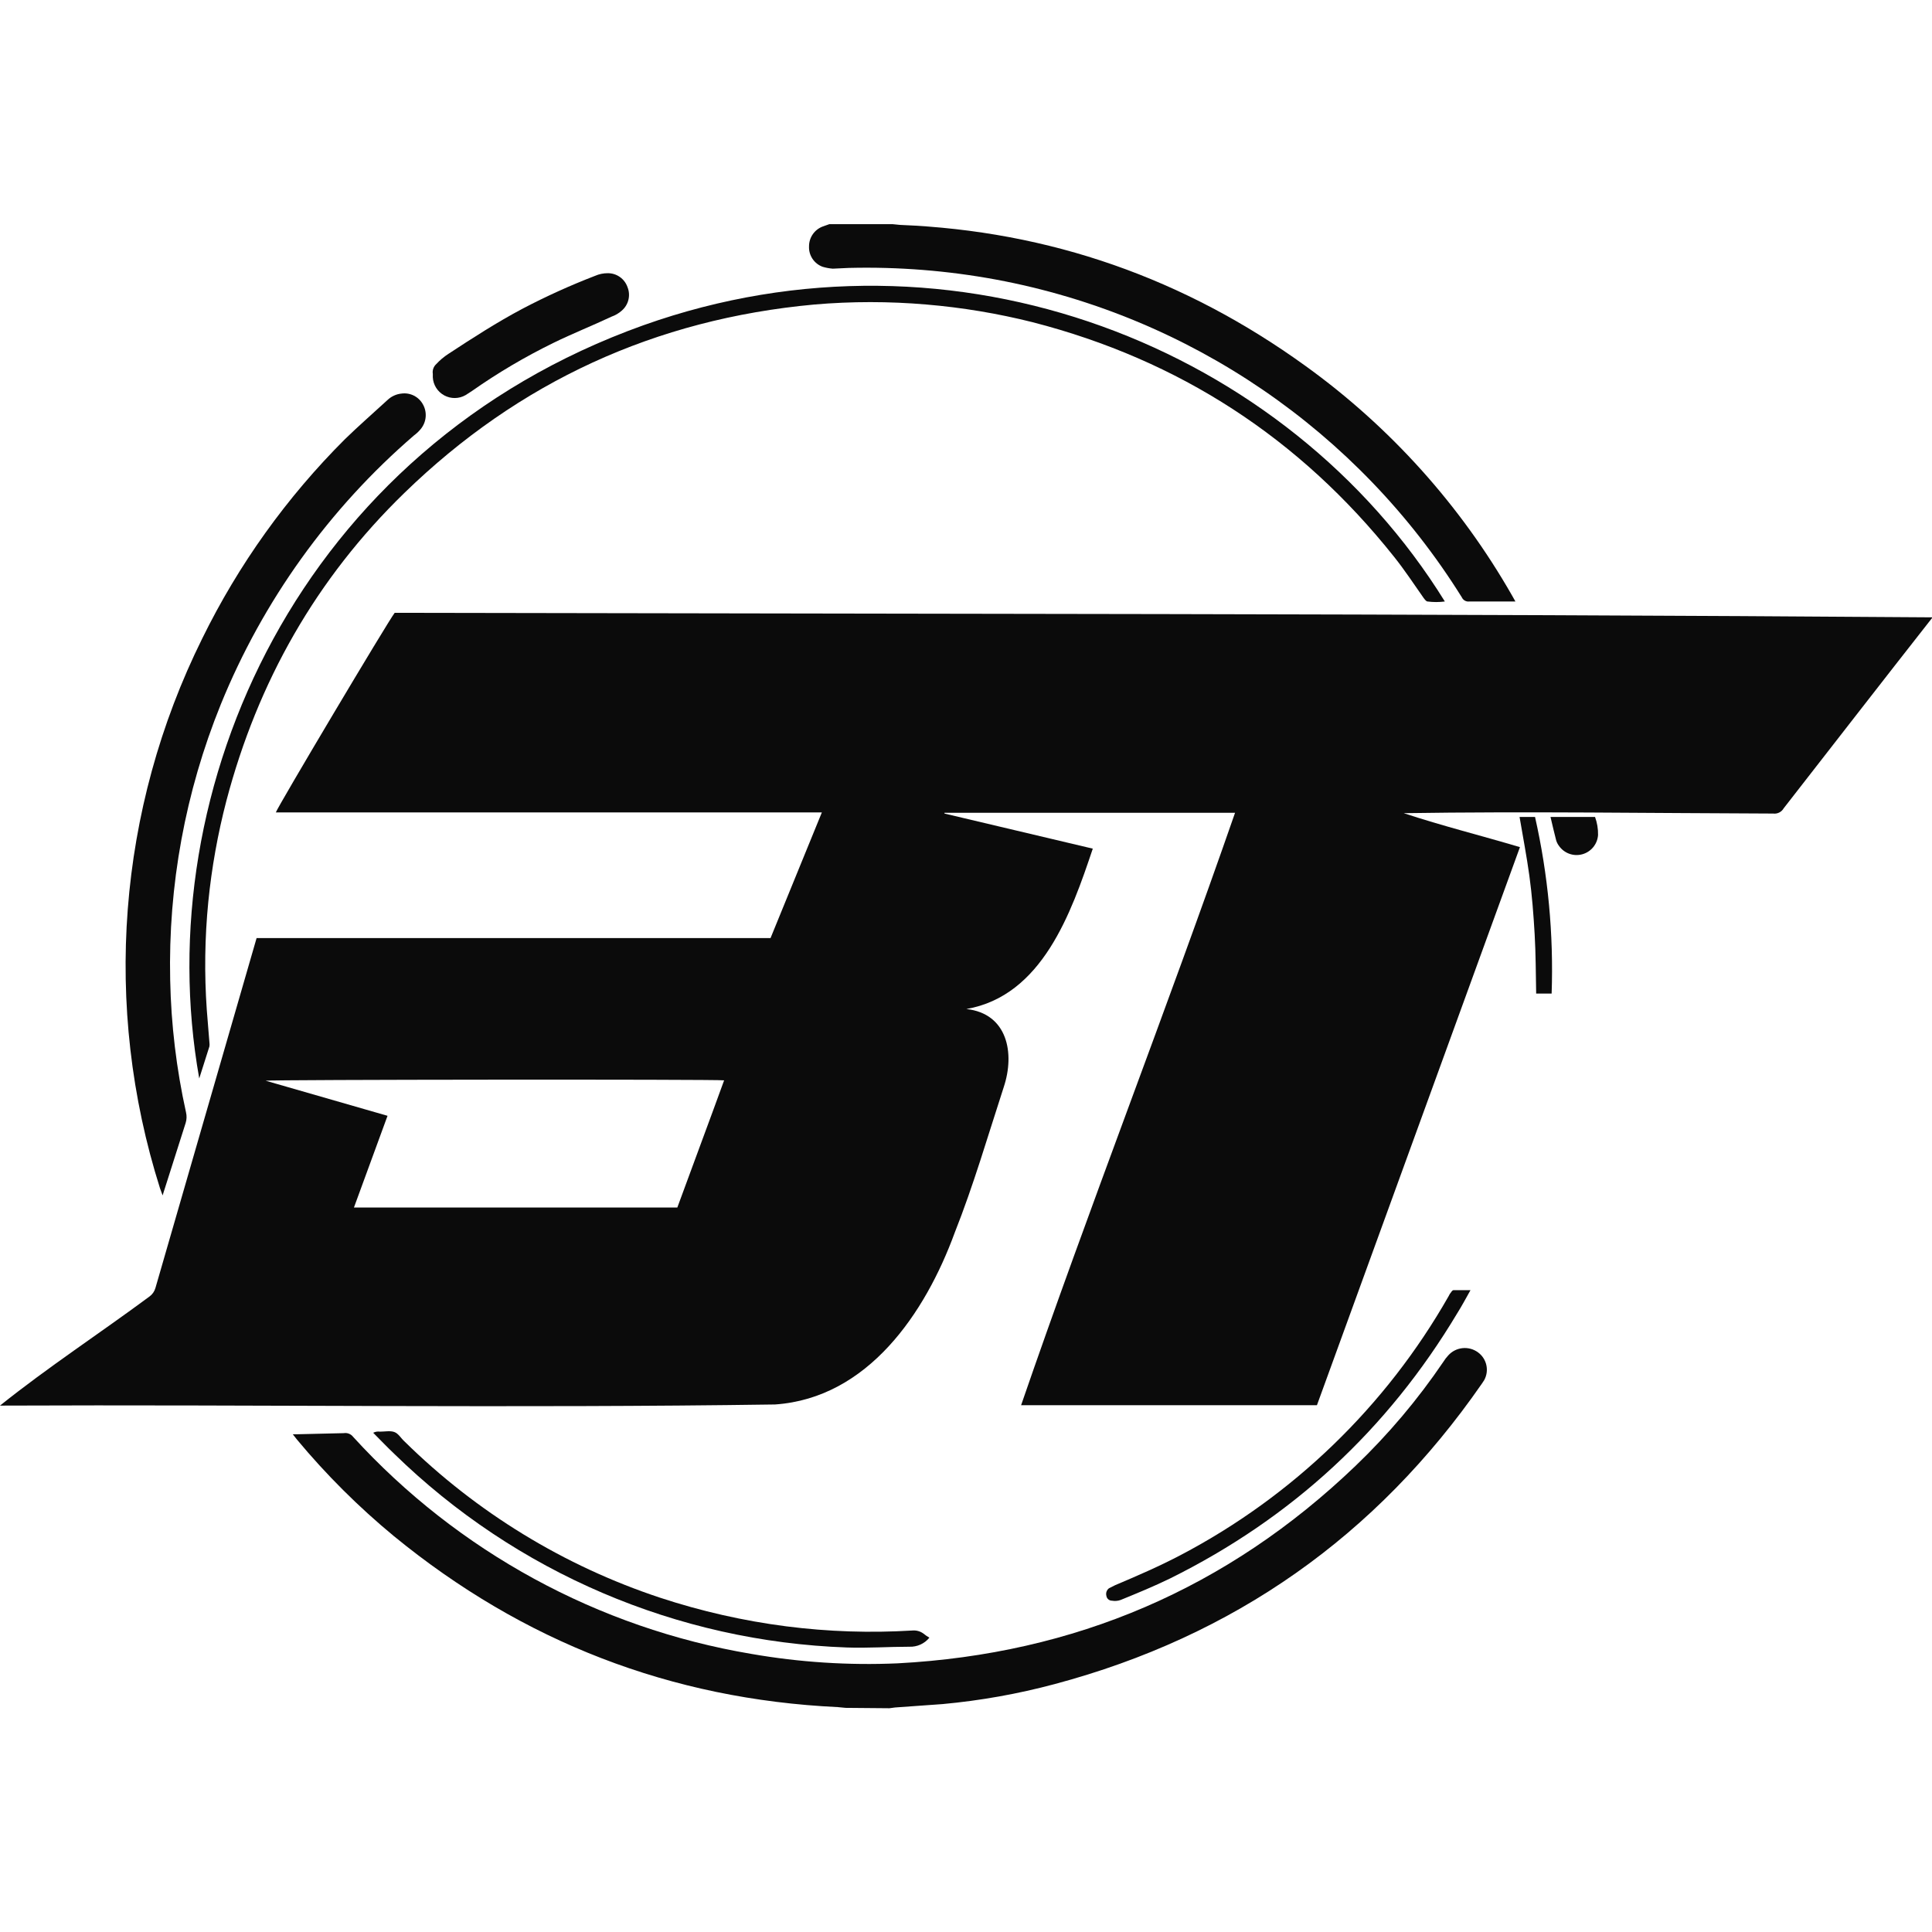
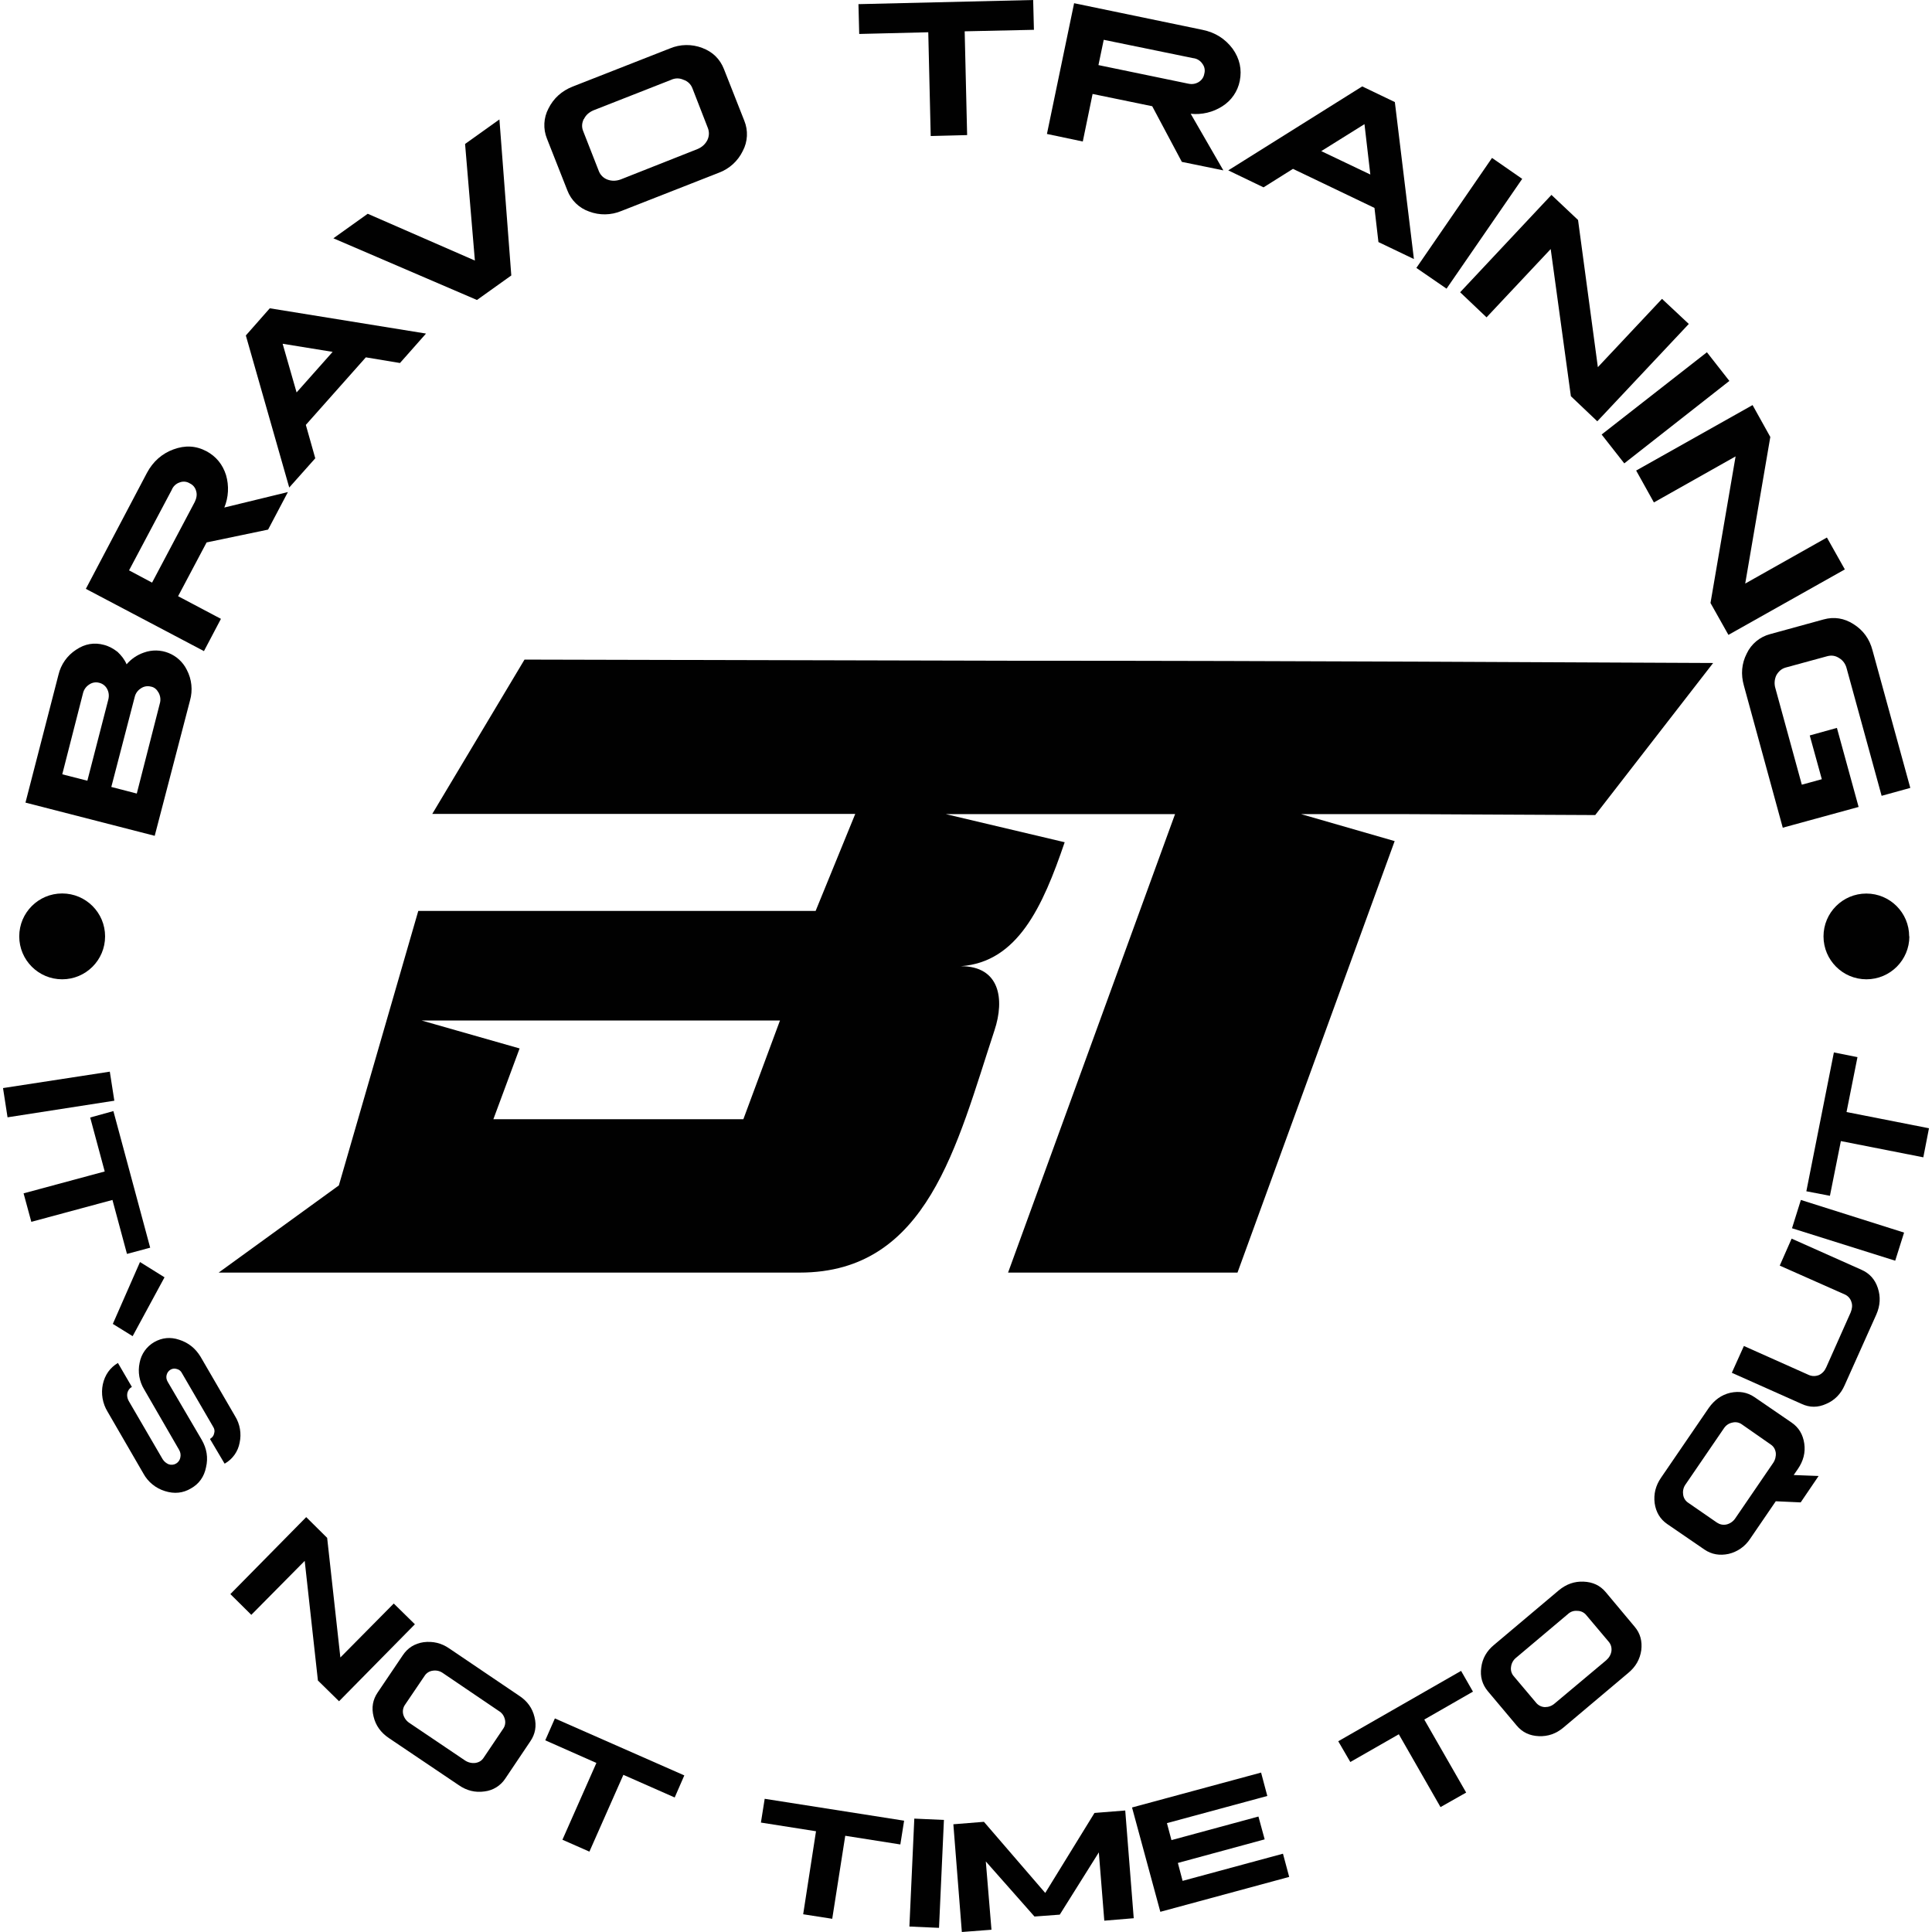
- <svg xmlns="http://www.w3.org/2000/svg" viewBox="0 0 512 512">
-   <g fill="#0b0b0b">
-     <path d="M512,163.8c-13.2,16.8-26.2,33.6-39.3,50.4a2.8,2.8,0,0,1-2.8,1.4c-32.6-.1-65.3-.6-97.9-.1,10.3,3.4,20.4,5.9,30.8,9L349,372.4H270.6c18-52.3,38.5-104.6,56.7-157h-77v.2l39.3,9.3c-5.7,17-13.4,39-33.5,42.5,10.9,1.2,12.9,11.7,9.9,20.7-4.2,12.9-8,26-13,38.6-7.8,21.3-23,43.8-47.6,45.5-68.5,1-136.9,0-205.4.3,12.6-10.1,26.5-19.2,39.6-28.9a4.2,4.2,0,0,0,1.6-2.3Q54.6,294.9,68,248.6H204.2l13.6-33.3H73.1c.3-1.2,29.7-50.6,31.5-52.9,135.8.3,271.6.2,407.4,1.2ZM93.8,320h85.7c4.1-11.2,8.3-22.4,12.4-33.7-2.2-.3-120.3-.2-121.5.1l32.3,9.3Z" />
-     <path d="M224.1,452.6l-2.1-.2c-44.2-2.1-83.4-17.3-117.6-45.3a194.3,194.3,0,0,1-25.7-25.6l-1.1-1.4h.9l12.6-.3a2.6,2.6,0,0,1,2.5,1,184.3,184.3,0,0,0,105.5,57.5,180,180,0,0,0,38.8,2.5c46.9-2.5,87.4-19.8,121.3-52.3a171.1,171.1,0,0,0,23.3-27.6,10.9,10.9,0,0,1,1.3-1.7,5.9,5.9,0,0,1,7.9-.8,5.7,5.7,0,0,1,1.6,7.4l-.6.9q-42,60.6-113.2,79.6a177.9,177.9,0,0,1-29.7,5.3l-12.6.9-1.5.2Z" />
-     <path d="M236.5,59.4l2,.2C278.2,61.2,313.9,73.8,346,97a193,193,0,0,1,54.7,60.8l.9,1.6H389.4a1.9,1.9,0,0,1-2-1.1A185.5,185.5,0,0,0,264,74.1,189,189,0,0,0,225,71l-4.3.2a12.8,12.8,0,0,1-2.7-.5,5.5,5.5,0,0,1-3.6-5.4,5.6,5.6,0,0,1,3.7-5.3l1.7-.6Z" />
-     <path d="M43.1,316.8l-.7-1.9A195.3,195.3,0,0,1,53.6,169.2a197.6,197.6,0,0,1,37.8-52.8c3.7-3.6,7.5-6.9,11.3-10.4a6.3,6.3,0,0,1,3.7-1.7,5.6,5.6,0,0,1,5.7,2.9,5.8,5.8,0,0,1-.6,6.5,9.8,9.8,0,0,1-1.8,1.7,187.3,187.3,0,0,0-51.2,71.3,183.7,183.7,0,0,0-13.4,73,179.1,179.1,0,0,0,4.2,35.1,5.3,5.3,0,0,1-.1,2.8l-5.6,17.6C43.5,315.6,43.3,316,43.1,316.8Z" />
-     <path d="M52.8,285.8c-13.7-77,26.8-167.1,117.7-199.6,82.6-29.4,170.6,5.7,212.4,73.2a17.7,17.7,0,0,1-4.6,0c-.3,0-.7-.5-1-.9-2.6-3.7-5.1-7.5-7.9-11q-37.5-47.1-95.7-62.1a176.6,176.6,0,0,0-28.2-4.7,173.3,173.3,0,0,0-29.7,0q-63.2,5.8-108.6,49.9C83.8,153.3,68.3,180.7,60,212.2A175.1,175.1,0,0,0,55.2,239a170.9,170.9,0,0,0-.4,28.6c.2,2.9.5,5.8.7,8.7a3.4,3.4,0,0,1,0,1Z" />
-     <path d="M246.3,434a6.5,6.5,0,0,1-5.3,2.4c-5.5,0-11.1.4-16.6.2a180.8,180.8,0,0,1-119.9-51.3c-1.9-1.8-3.7-3.7-5.6-5.6a3,3,0,0,1,1.8-.3c1.3,0,2.7-.3,3.8.1s1.8,1.7,2.7,2.5a174.9,174.9,0,0,0,67.7,41.4,180.8,180.8,0,0,0,33.5,7.6,177.5,177.5,0,0,0,33.4,1.1,4.3,4.3,0,0,1,2.9.8A11.1,11.1,0,0,0,246.3,434Z" />
-     <path d="M114.7,99.1a2.9,2.9,0,0,1,.9-2.6,16.9,16.9,0,0,1,3.2-2.7c6.4-4.2,12.9-8.4,19.7-12a182.7,182.7,0,0,1,19.2-8.7,8.3,8.3,0,0,1,3.4-.7,5.5,5.5,0,0,1,5.2,3.7,5.5,5.5,0,0,1-1.5,6.2,8.1,8.1,0,0,1-2.7,1.6c-5.1,2.4-10.4,4.5-15.5,7a159.7,159.7,0,0,0-21.5,12.7l-1.7,1.1a5.8,5.8,0,0,1-8.7-4.7Z" />
-     <path d="M389.7,341.9c-1.3,2.3-2.3,4.2-3.5,6.1q-27.7,46.3-76.1,70.3c-4.3,2.1-8.7,3.9-13.1,5.7a4.4,4.4,0,0,1-2.3.2,1.5,1.5,0,0,1-1.5-1.3,1.9,1.9,0,0,1,.7-2l1.6-.8c5.9-2.5,11.7-5,17.4-8a175.6,175.6,0,0,0,71-68.6,4.1,4.1,0,0,1,.7-1.1c.1-.2.4-.5.6-.5Z" />
-     <path d="M411.2,263.3h-4.1c-.1-5.2-.1-10.5-.4-15.7s-.7-10.4-1.4-15.5-1.7-10.3-2.6-15.6h4.1A184,184,0,0,1,411.2,263.3Z" />
-     <path d="M410.9,216.5h11.8a13.1,13.1,0,0,1,.8,4.8,5.7,5.7,0,0,1-10.4,2.8,4.6,4.6,0,0,1-.7-1.4C411.9,220.7,411.4,218.7,410.9,216.5Z" />
+ <svg xmlns="http://www.w3.org/2000/svg" width="1024" height="1024" viewBox="0 0 1024 1024">
+   <g fill="#010101">
+     <path id="logo-icon" d="M413.4 540.9H223.5l51.9 14.8-13.9 37.5H394zm-233.8 87.4 42.1-145.5h210.6l21-51.4H229.1l48.9-81.8 252.6.6h10c148 0 292.6.9 367.4 1.2L845.5 432l-101.1-.5h-54.8l49.6 14.3-83.3 228.7H534.3l88.5-243H501.3l63 14.9c-11.7 34.4-25 63.5-55 65.7 20.6 0 23.3 17.4 17.8 34-20 60.6-35.3 128.4-103.2 128.4h-308Z" />
+     <g id="logo-circle">
+       <path d="m72.5 420.6 12.2-47.7c.6-2 .3-4-.6-5.7-1-1.8-2.3-3-4.2-3.3a6.4 6.4 0 0 0-5.3 1 7.3 7.3 0 0 0-3.2 4.5L59 417.1zm-26.2-6.8 11.1-43c.5-2 .3-3.9-.6-5.6a6.4 6.4 0 0 0-4.2-3.3 6.3 6.3 0 0 0-5.3.9 7.5 7.5 0 0 0-3.3 4.6l-11 43ZM31 357.6a21.7 21.7 0 0 1 9.3-13.2c4.7-3.2 9.7-4 14.8-2.6 2.7.7 5 2 7.2 3.7 2 1.9 3.7 4 4.8 6.6a21 21 0 0 1 9.1-6.2A18.4 18.4 0 0 1 99 355a22 22 0 0 1 1.7 16.3L82 443l-68.5-17.6Z" />
+       <path d="m80.6 308.8 22.6-42.7c1-2 1.3-4 .8-5.7-.5-2-1.7-3.4-3.4-4.2a6 6 0 0 0-5.4-.5 6.8 6.8 0 0 0-4.2 4l-22.6 42.6zm-2.7-58.2c3.2-6 8-10.2 14-12.4 6.2-2.3 12-2 17.6 1 5 2.7 8.5 6.9 10.3 12.6a26 26 0 0 1-.9 17.2l33.7-8.2-10.5 19.9-32.6 6.8L94.4 316l22.7 12-9 17.1-62.6-33z" />
+       <path d="m157.2 208 19.1-21.5-26.5-4.3zM143 163.4l82.8 13.4-13.8 15.6-18.1-3-31.8 35.8 5 17.7-13.8 15.5-23-80.6z" />
+       <path d="m252.8 159-76.1-32.7 18.2-13 56.8 24.8-5.2-61.8 18.2-13L271 146z" />
+       <path d="M309.4 63.1c-1 2.1-1.2 4.2-.3 6.4l8.3 21.2a7.8 7.8 0 0 0 4.6 4.5c2.2.8 4.5.8 7-.1L369.7 79c2.4-1 4.1-2.6 5.2-4.7 1-2.1 1.1-4.3.3-6.4L367 46.8a7.5 7.5 0 0 0-4.7-4.5c-2.2-1-4.5-1-6.8.1l-41 16.1c-2.3 1-4 2.5-5 4.6M355 25.7a23 23 0 0 1 17.2-.3c5.6 2.1 9.4 5.9 11.5 11.2L394.5 64a18.9 18.9 0 0 1-.8 16 23 23 0 0 1-12.8 11.6l-51.5 20.2a23.1 23.1 0 0 1-17.2.3 19 19 0 0 1-11.5-11.2l-10.8-27.4a19 19 0 0 1 .8-16c2.7-5.4 7-9.3 12.8-11.6z" />
+       <path d="m547.6 0 .4 15.8-36.7.8 1.3 55-19.3.5-1.3-55-36.6.9-.4-15.8z" />
+       <path d="m582.2 34.5 47.4 9.8c2.2.5 4 .2 5.7-.8 1.6-1 2.7-2.5 3-4.4a6 6 0 0 0-1-5.3 6.8 6.8 0 0 0-5-3L585 21.1zm55.1-18.7c6.8 1.4 12 4.7 16 10 3.8 5.3 5 11 3.8 17.1a20.6 20.6 0 0 1-9.2 13.4 26 26 0 0 1-16.8 4l17.3 30-22-4.5-15.7-29.5-31.6-6.5-5.2 25.2-19-4 14.4-69.3Z" />
+       <path d="m700.3 80.1 26 12.4-3.1-26.7zm39-26 10.1 83.2-18.8-9-2.1-18.1-43.2-20.7-15.6 9.8-18.7-9 71-44.5z" />
+       <path d="M806.8 94.8 766.7 153l-16-11 40.1-58.3Z" />
+       <path d="m836.4 116.6 10.5 78 34-36.2 14.2 13.3-48.5 51.6-14-13.3-10.7-78-34 36.2-14-13.3 48.4-51.6z" />
+       <path d="m916.6 201.9-55.7 43.7-12-15.3 55.8-43.6z" />
+       <path d="M938.3 231.6 925 309.3l43.3-24.4 9.5 16.9-61.7 34.7-9.5-16.9 13.3-77.7-43.3 24.4-9.4-16.9 61.7-34.7z" />
+       <path d="m1012.5 417.6-15.2 4.2-18.5-67.4c-.6-2.5-2-4.4-4-5.6-2-1.3-4-1.6-6.3-1l-22 6c-2.2.6-3.8 2-5 4.1a9.6 9.6 0 0 0-.5 6.9l14 51.1 10.6-2.9-6.4-23.2 14.4-4 11.5 41.9-40.2 11-20.6-75.3c-1.7-6-1.2-11.7 1.5-17a19 19 0 0 1 12.4-10.3l28.4-7.8c5.5-1.5 10.8-.7 15.8 2.5 5.1 3.2 8.5 7.8 10.1 14z" />
+       <path d="M60.6 583.4 4 592.2l-2.4-15.5 56.6-8.7Z" />
+       <path d="m79.6 661.3-12.3 3.3-7.7-28.6-43 11.6-4.1-15.1 43-11.6-7.7-28.6 12.3-3.4Z" />
+       <path d="m87.2 677-16.9 31.2-10.5-6.5 14.4-32.8Z" />
+       <path d="M124.6 750.6a19 19 0 0 1 2.4 14.1 16 16 0 0 1-7.8 11h-.2l-7.7-13c.2-.1.3-.1.2-.2a4 4 0 0 0 2-2.8c.4-1.2.2-2.4-.6-3.6l-16.4-28.2c-.6-1.2-1.5-2-2.8-2.3a4 4 0 0 0-3.4.4c-1 .6-1.7 1.6-2 2.8-.3 1.2-.1 2.4.6 3.6a5370.7 5370.7 0 0 0 18 30.7c2.7 4.7 3.5 9.5 2.3 14.6-1 5-3.7 8.8-8 11.2-4.2 2.5-8.8 3-13.8 1.4A19.5 19.5 0 0 1 76 781l-19-32.8a20 20 0 0 1-2.5-14.5c1.1-5 3.8-8.8 8-11.3l7.4 12.7c-1.3.7-2 1.8-2.4 3.2-.3 1.5 0 2.9.7 4.2l18 30.9c.8 1.3 2 2.2 3.2 2.7a4.7 4.7 0 0 0 6.2-3.7c.3-1.4 0-2.8-.7-4l-18.5-32a19.3 19.3 0 0 1-2.4-14.1 16 16 0 0 1 7.8-11c4.1-2.3 8.5-2.8 13.2-1.2 4.7 1.5 8.5 4.4 11.3 9z" />
+       <path d="m173.4 815.1 7 63.4 28.3-28.6 11.2 11-40.2 40.8-11.2-11-7-63.4-28.3 28.6-11.1-11 40.2-40.8z" />
+       <path d="M229.4 885.5a6 6 0 0 0-4.4 2.8l-10.3 15.2a6.3 6.3 0 0 0-1 5.1 7.8 7.8 0 0 0 3.3 4.6l29.5 19.9a8.1 8.1 0 0 0 5.4 1.3c2-.3 3.4-1.2 4.4-2.7l10.3-15.3a6 6 0 0 0 1-5.1c-.5-2-1.5-3.4-3.3-4.5l-29.5-20a7.2 7.2 0 0 0-5.4-1.3m45.8 13.3c4.3 2.8 7 6.6 8.1 11.3 1.2 4.7.4 9-2.2 12.8l-13.3 19.8a15.3 15.3 0 0 1-11 6.8c-4.9.7-9.4-.4-13.6-3.3l-37.1-25c-4.3-2.9-7-6.7-8.1-11.4-1.2-4.7-.4-9 2.2-12.8l13.3-19.7c2.6-3.9 6.3-6.2 11-6.9 4.9-.6 9.4.4 13.6 3.3z" />
+       <path d="m362.7 941-5.1 11.7-27.2-12-18 40.7-14.3-6.3 18-40.7-27.1-12 5.1-11.6z" />
+       <path d="m479.2 965-2 12.6L448 973l-6.9 44-15.4-2.4 6.8-44-29.2-4.6 2-12.6z" />
+       <path d="m500.3 964.6-2.6 57.2-15.7-.7 2.6-57.2z" />
+       <path d="m596.4 959.6 4.5 57.1-15.6 1.3-2.9-36.2-20.7 33-13.4 1-25.8-29.2 3 36.2-15.7 1.2-4.5-57.1 16.2-1.3 32.5 37.7 26.1-42.4z" />
+       <path d="m668.4 939.5 3.3 12.4-53.2 14.4 2.4 9 46.1-12.5 3.3 12.1-46 12.5 2.5 9.5 53.2-14.4 3.3 12.3-68.3 18.5-15-55.3z" />
+       <path d="m774.4 885.6 6.3 11-25.8 14.8 22.2 38.7-13.6 7.7-22.1-38.6-25.7 14.7-6.4-11z" />
+       <path d="M800.9 883.4a6 6 0 0 0 1.4 5l11.8 14a6.3 6.3 0 0 0 4.7 2.4c2 0 3.7-.6 5.3-2l27.2-22.8c1.6-1.4 2.5-3 2.8-4.9.2-2-.3-3.6-1.5-5l-11.8-14a6 6 0 0 0-4.7-2.3c-2-.2-3.7.4-5.2 1.8l-27.3 23a7.2 7.2 0 0 0-2.7 4.8m25.3-40.5c4-3.3 8.3-4.8 13.1-4.6 4.9.2 8.8 2 11.8 5.6l15.3 18.3c3 3.5 4.1 7.7 3.5 12.5-.7 4.8-3 8.8-6.9 12l-34.3 28.9c-3.9 3.3-8.2 4.8-13.1 4.6-4.8-.2-8.7-2-11.7-5.6l-15.3-18.2c-3-3.6-4.2-7.8-3.5-12.6.6-4.8 2.9-8.8 6.8-12z" />
+       <path d="M892.1 792.1a6 6 0 0 0 2.7 4.4L910 807c1.5 1 3.2 1.4 5.1 1a7.8 7.8 0 0 0 4.6-3.2l20.1-29.4a8.2 8.2 0 0 0 1.4-5.4c-.3-2-1.2-3.4-2.7-4.4L923.3 755a6 6 0 0 0-5.1-1c-2 .4-3.5 1.5-4.6 3.2l-20.1 29.4a7.2 7.2 0 0 0-1.4 5.4m13.6-45.8c3-4.2 6.7-6.9 11.4-8 4.7-1 9-.3 12.8 2.3l19.7 13.5c3.8 2.6 6 6.3 6.7 11.1.7 4.8-.5 9.3-3.4 13.5l-2.2 3.2 13.2.5-9.5 14-13.2-.6-13.6 19.9a18.7 18.7 0 0 1-11.4 8c-4.7 1-9 .3-12.8-2.3l-19.7-13.5c-3.8-2.6-6-6.3-6.7-11.1-.6-4.8.5-9.3 3.4-13.5z" />
+       <path d="m924.3 713.4 34.5 15.4c1.7.7 3.5.7 5.3 0 1.7-.8 3-2.2 3.8-4l13-29.2c.8-2 1-3.8.4-5.5a6.3 6.3 0 0 0-3.5-4l-34.5-15.3 6.3-14.3 37 16.5c4.3 1.9 7.2 5.1 8.7 9.7 1.5 4.6 1.3 9.2-.8 14l-16.8 37.5c-2 4.6-5.3 8-9.8 9.9-4.4 2-8.7 2-13 0l-37-16.5z" />
+       <path d="m954.5 636 54.7 17.3-4.7 14.9-54.7-17.2z" />
+       <path d="m972 557.8 12.5 2.5-5.8 29.1 43.7 8.6-3 15.4-43.7-8.6-5.8 29-12.5-2.4z" />
+       <path d="M55.7 496.3a22.7 22.7 0 1 1-45.5 0 22.7 22.7 0 0 1 45.5 0" />
+       <path d="M1012 496.3a22.7 22.7 0 1 1-45.5 0 22.7 22.7 0 0 1 45.4 0" />
+     </g>
  </g>
</svg>
